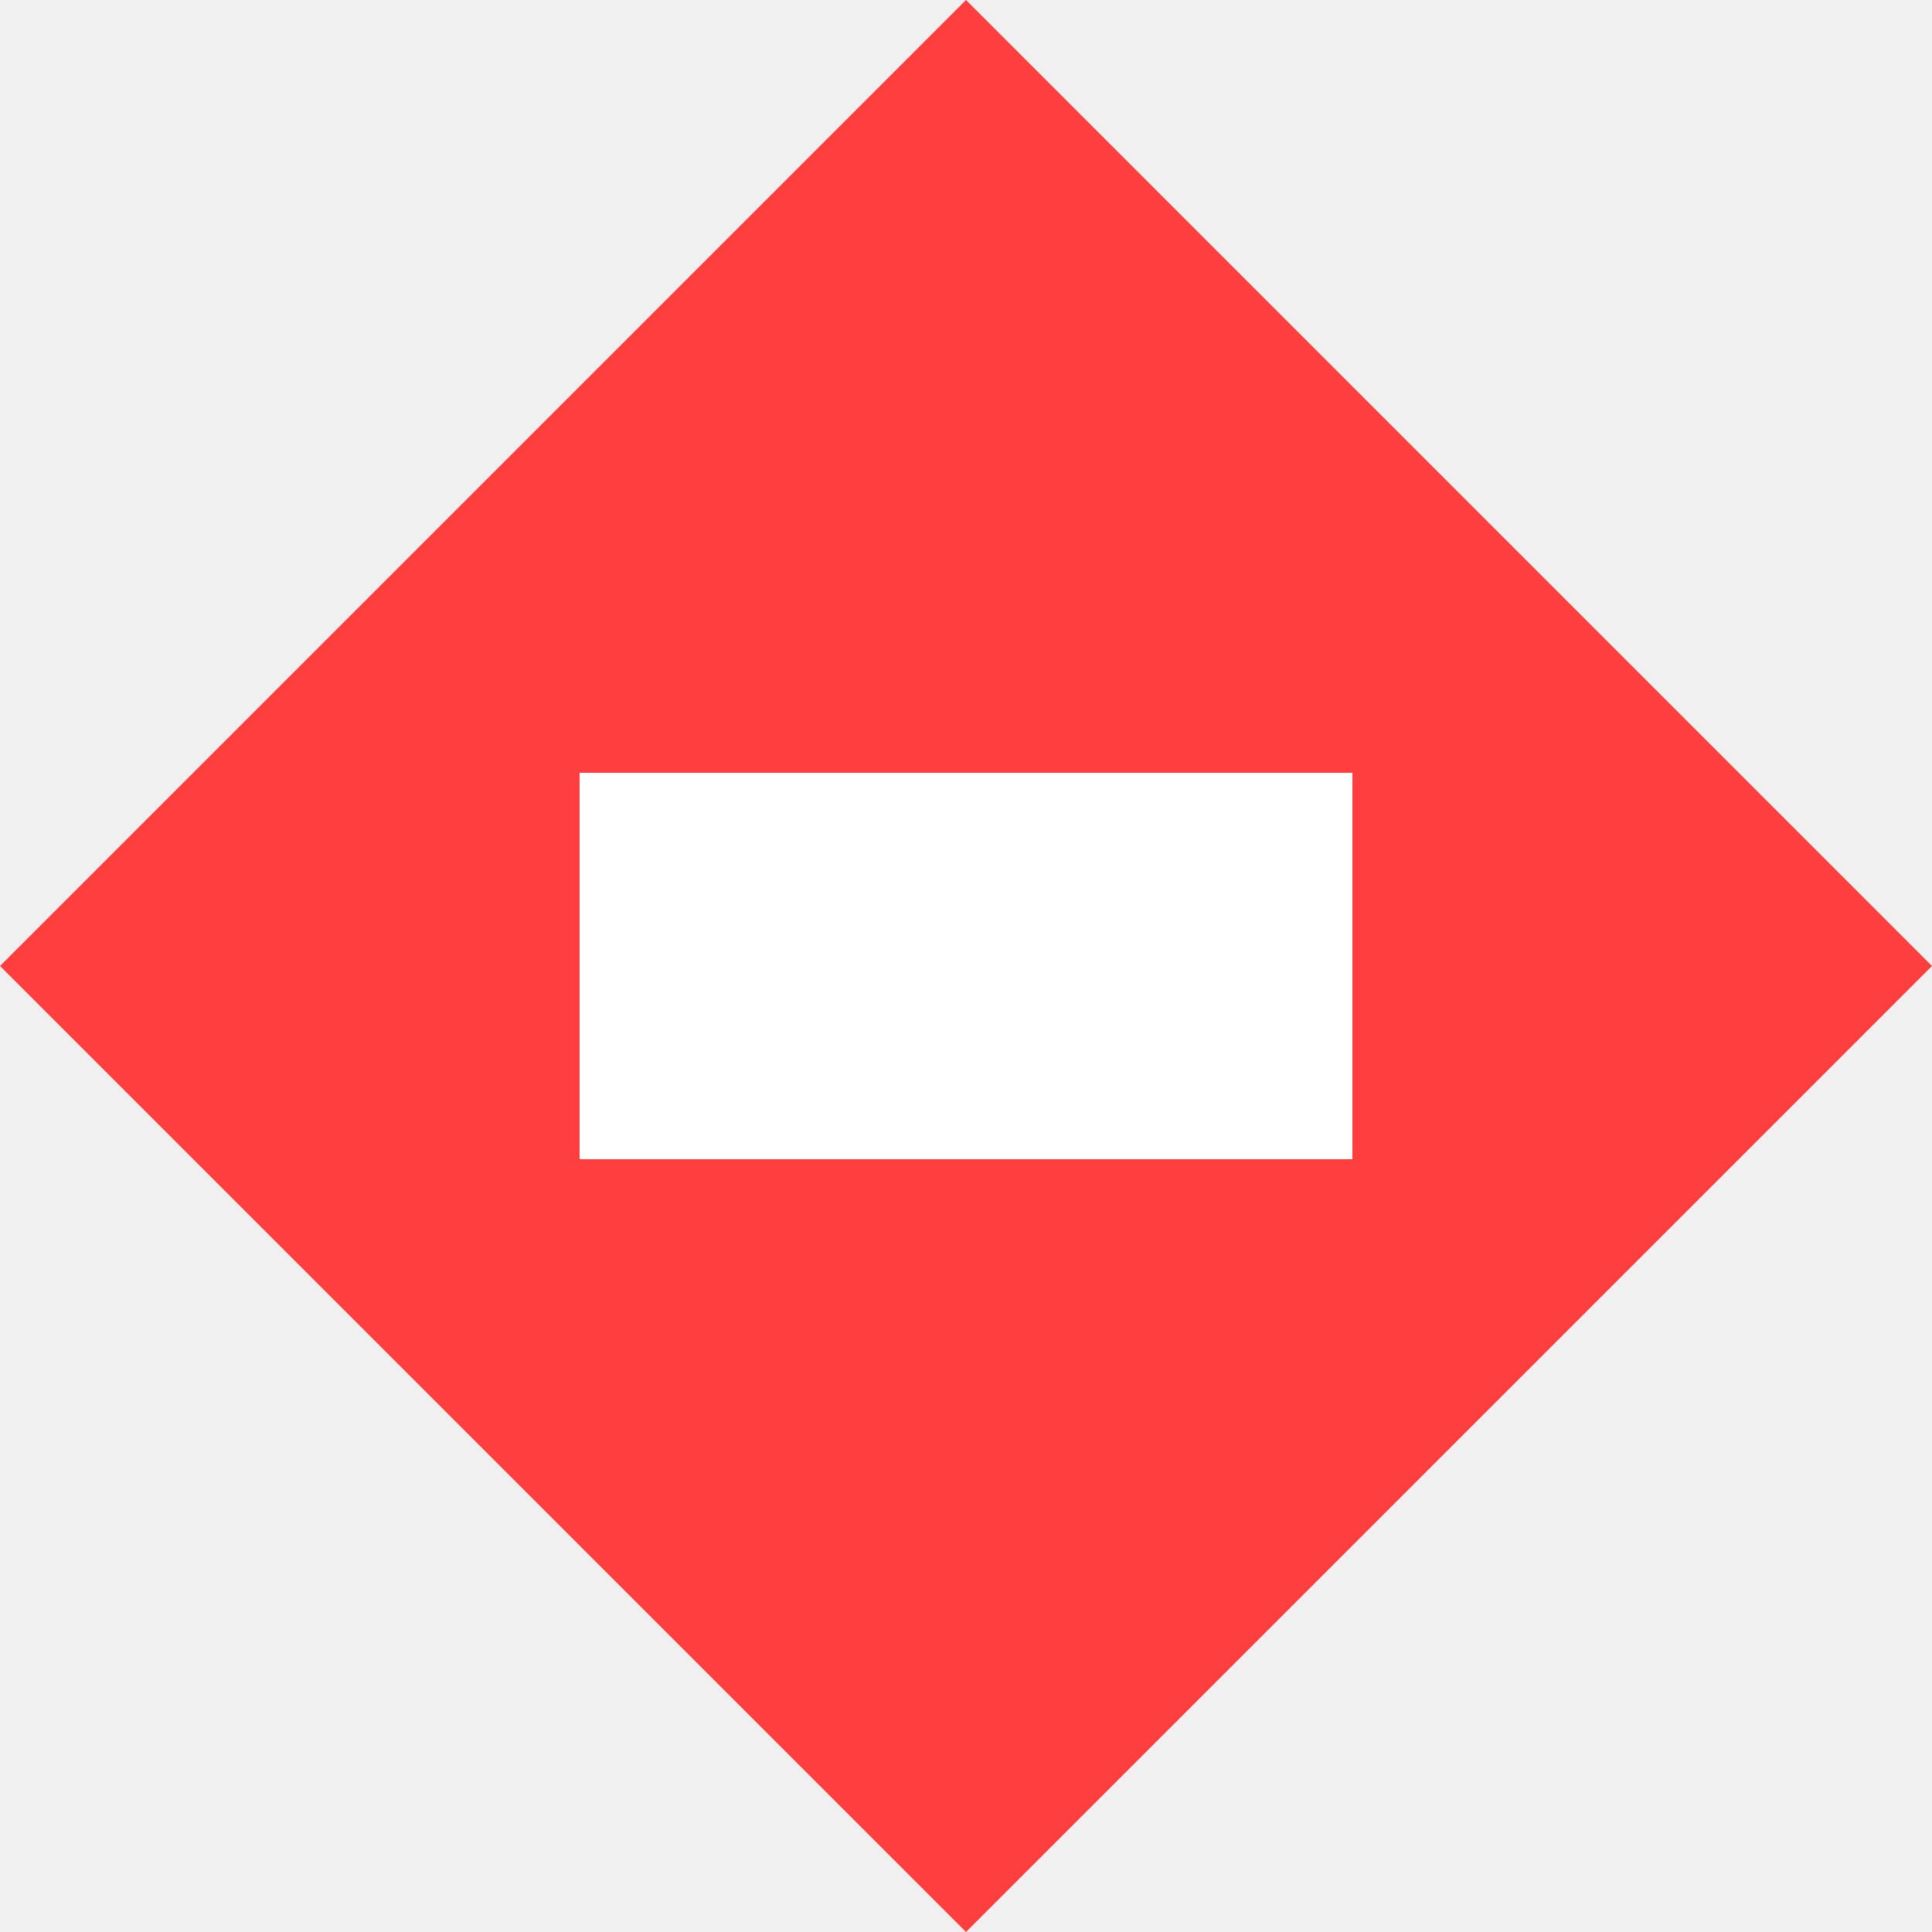
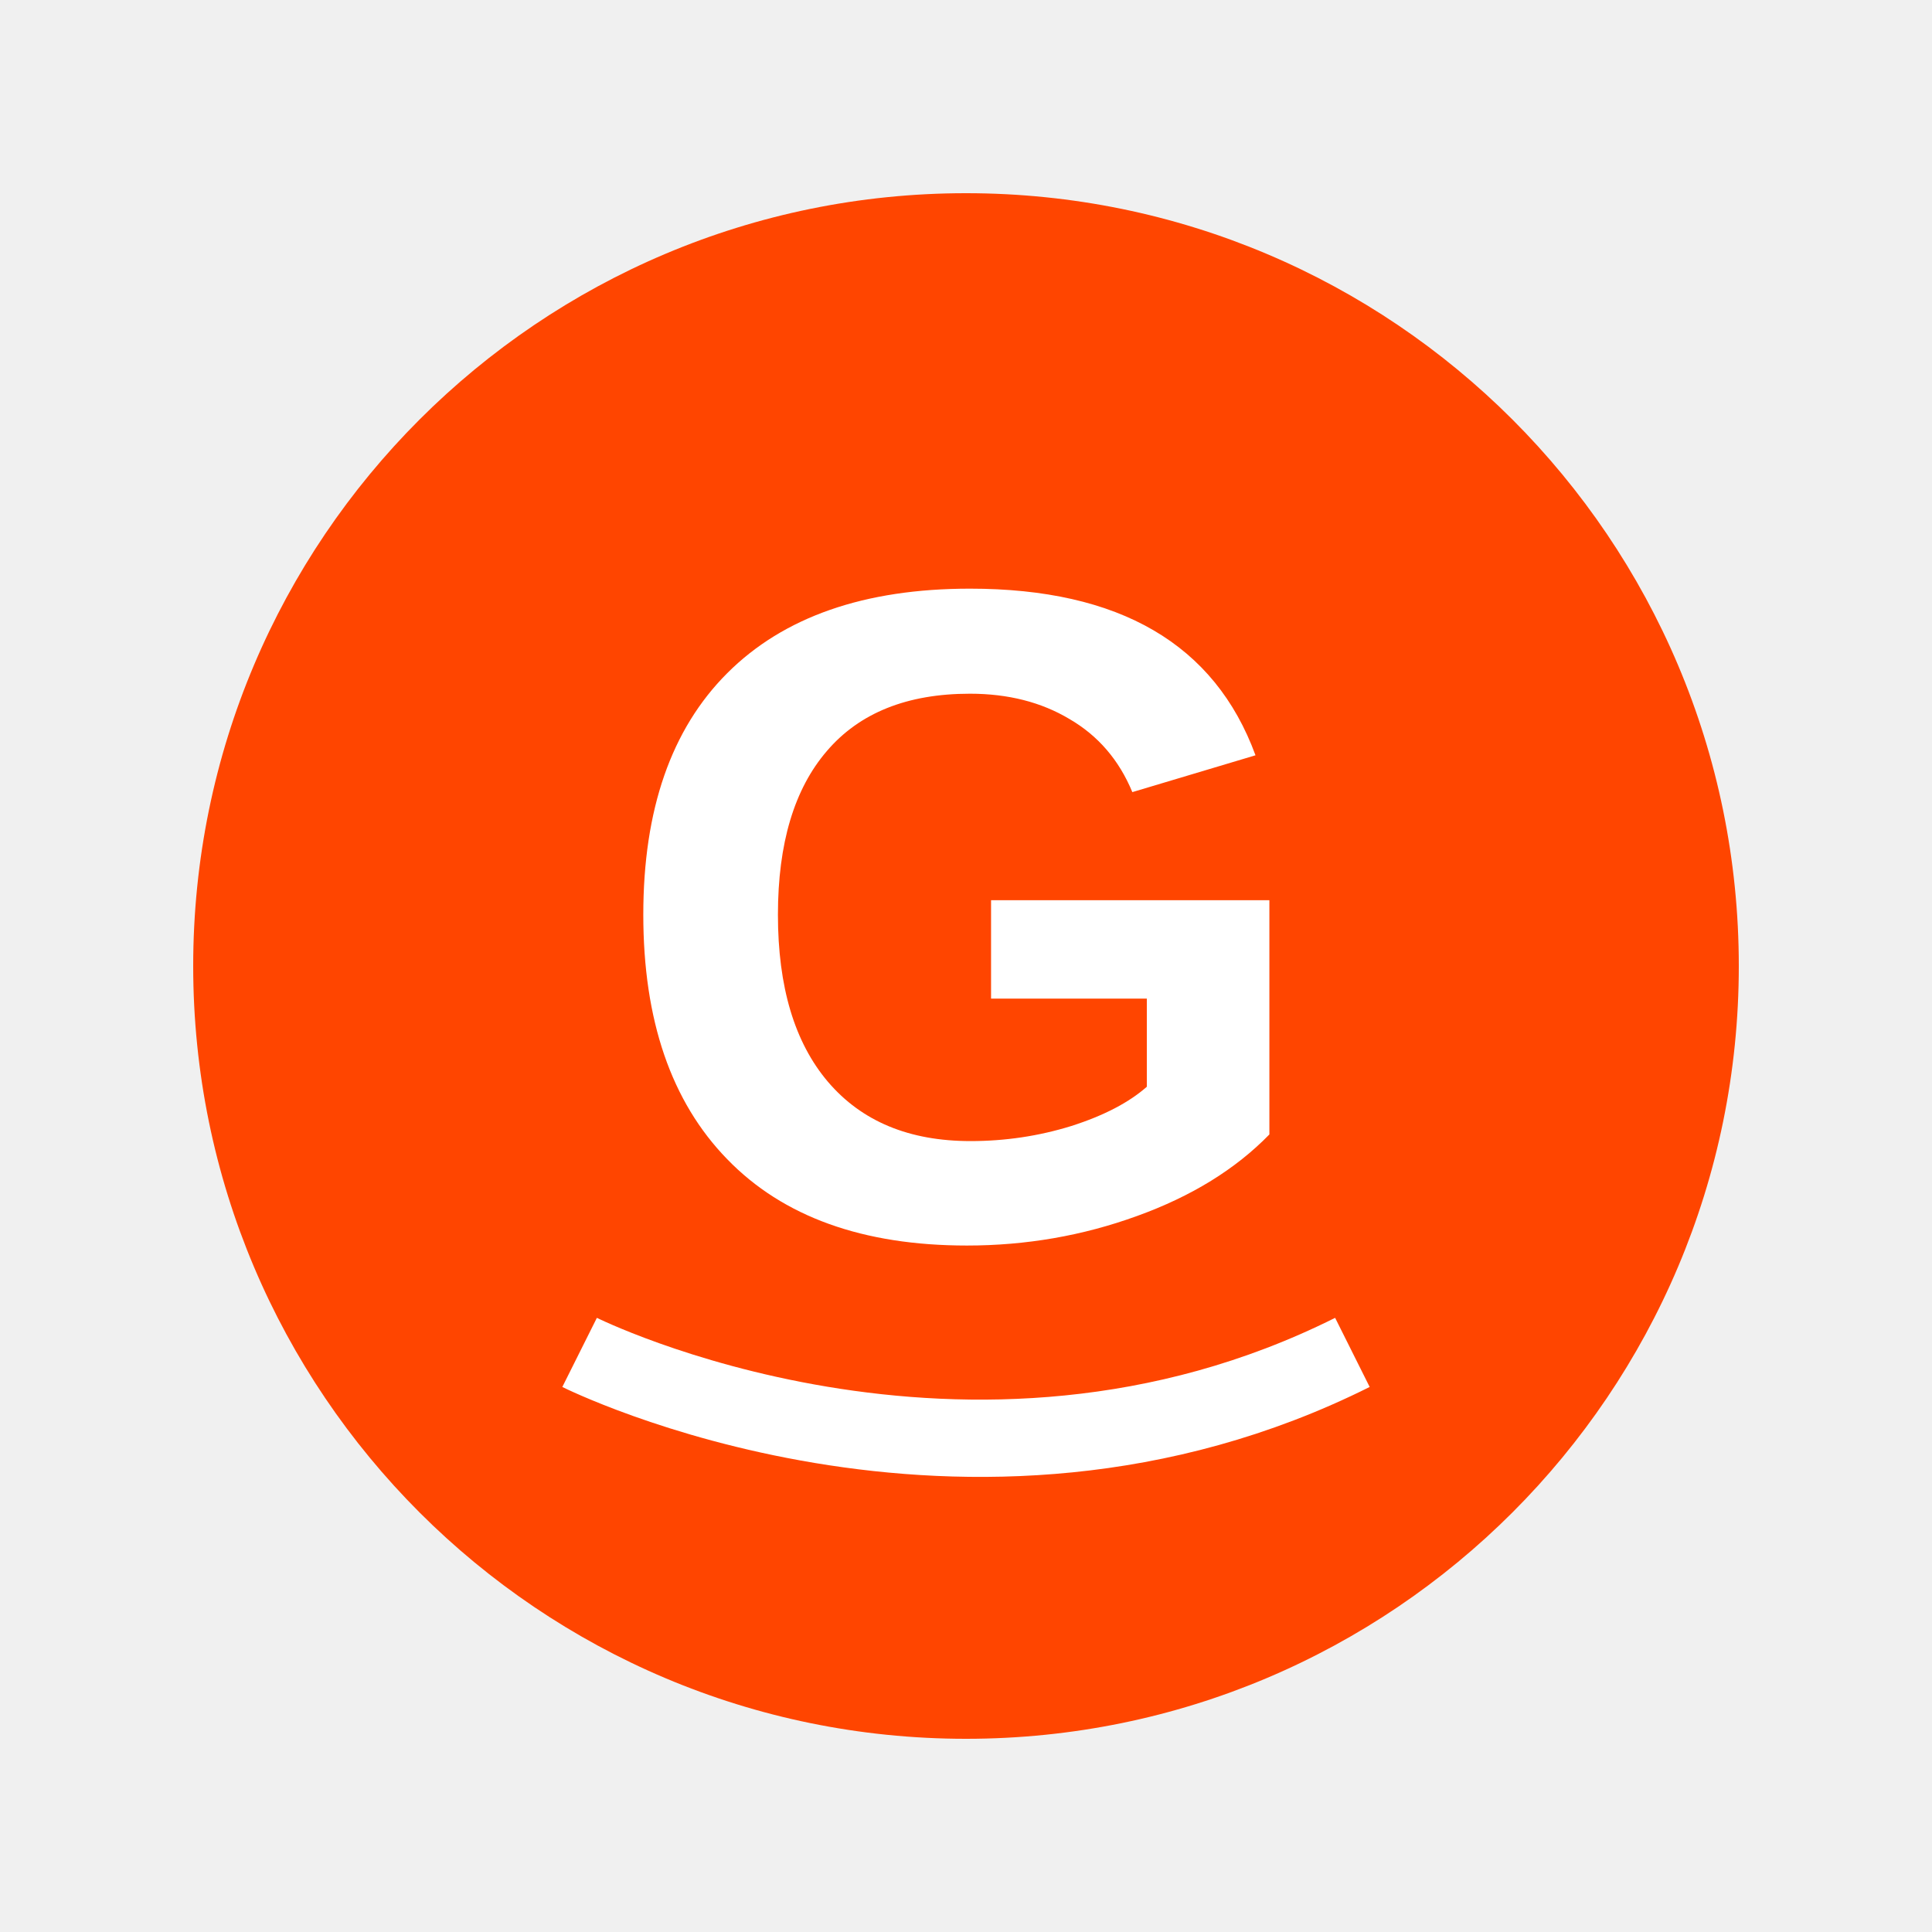
- <svg xmlns="http://www.w3.org/2000/svg" width="50" height="50" viewBox="0 0 50 50" fill="none">
-   <path d="M25 0L50 25L25 50L0 25L25 0Z" fill="#FF3E3E" />
-   <path d="M15 20H35V30H15V20Z" fill="white" />
+ <svg xmlns="http://www.w3.org/2000/svg" width="50" height="50" viewBox="0 0 50 50">
+   <circle cx="25" cy="25" r="20" fill="#ff4500" />
+   <text x="25" y="32" font-size="24" text-anchor="middle" fill="white" font-family="Arial, sans-serif" font-weight="bold">G</text>
+   <path d="M15,35 C15,35 25,40 35,35" stroke="white" stroke-width="2" fill="none" />
</svg>
